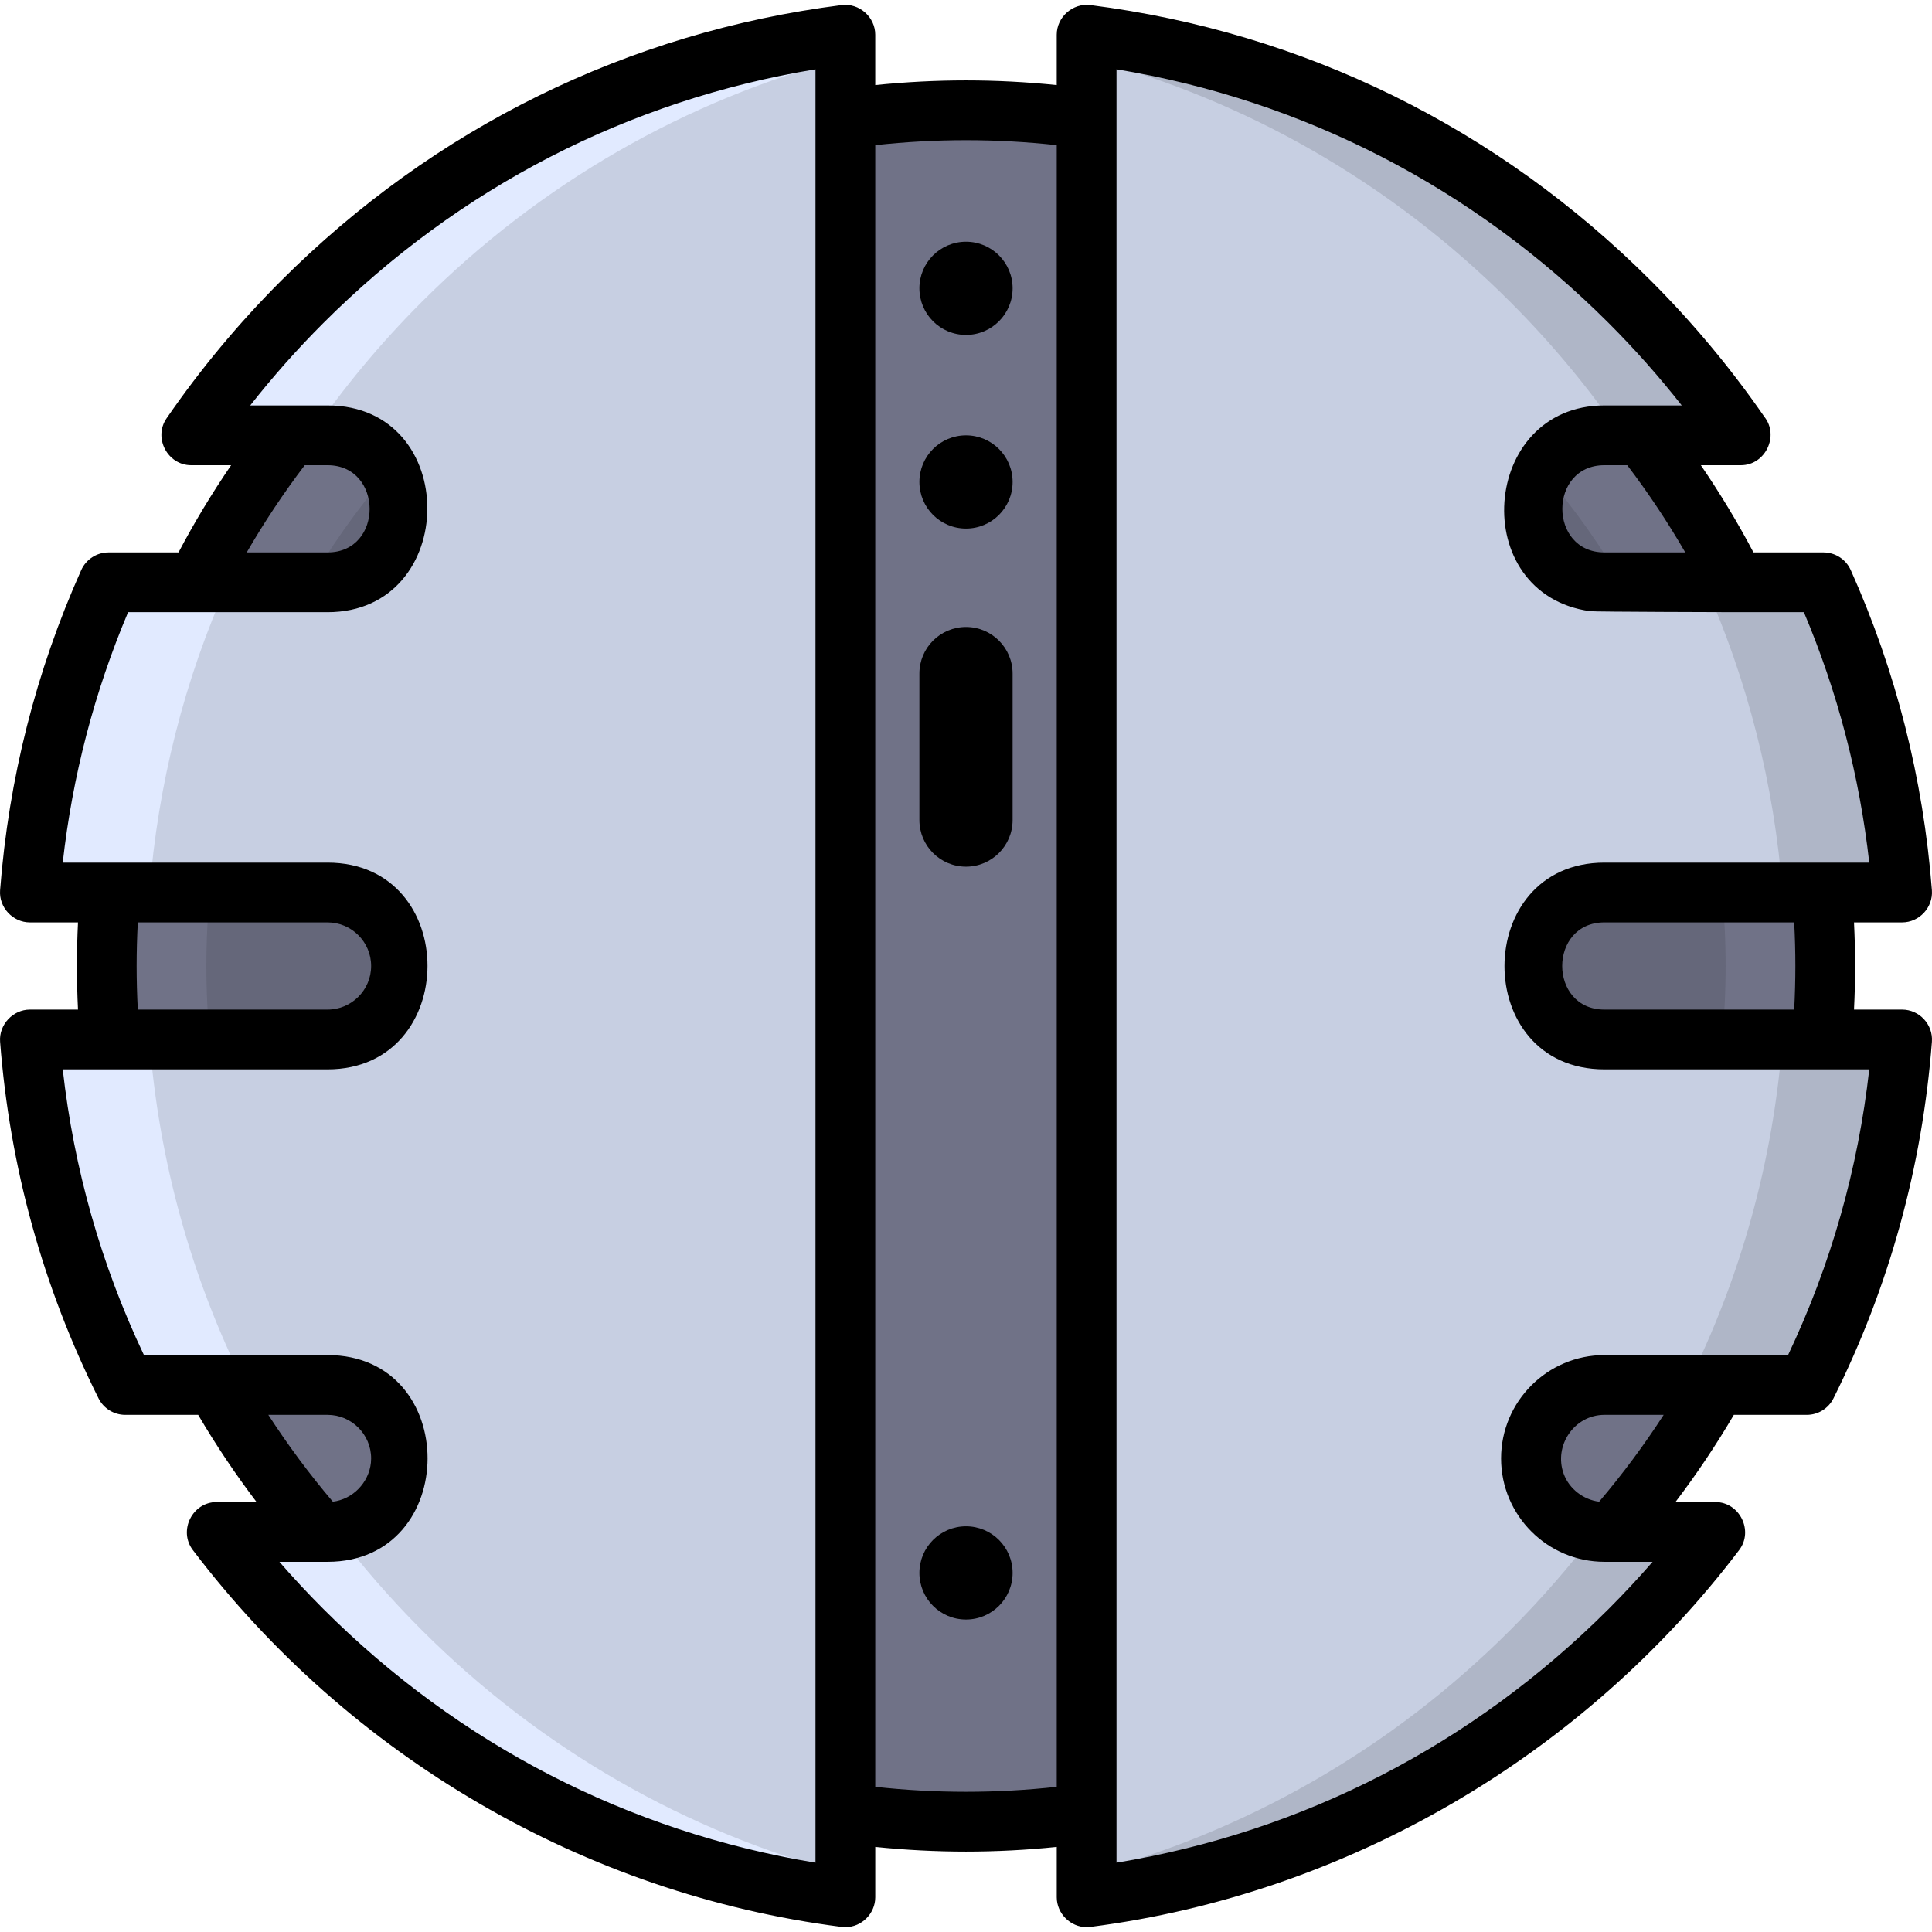
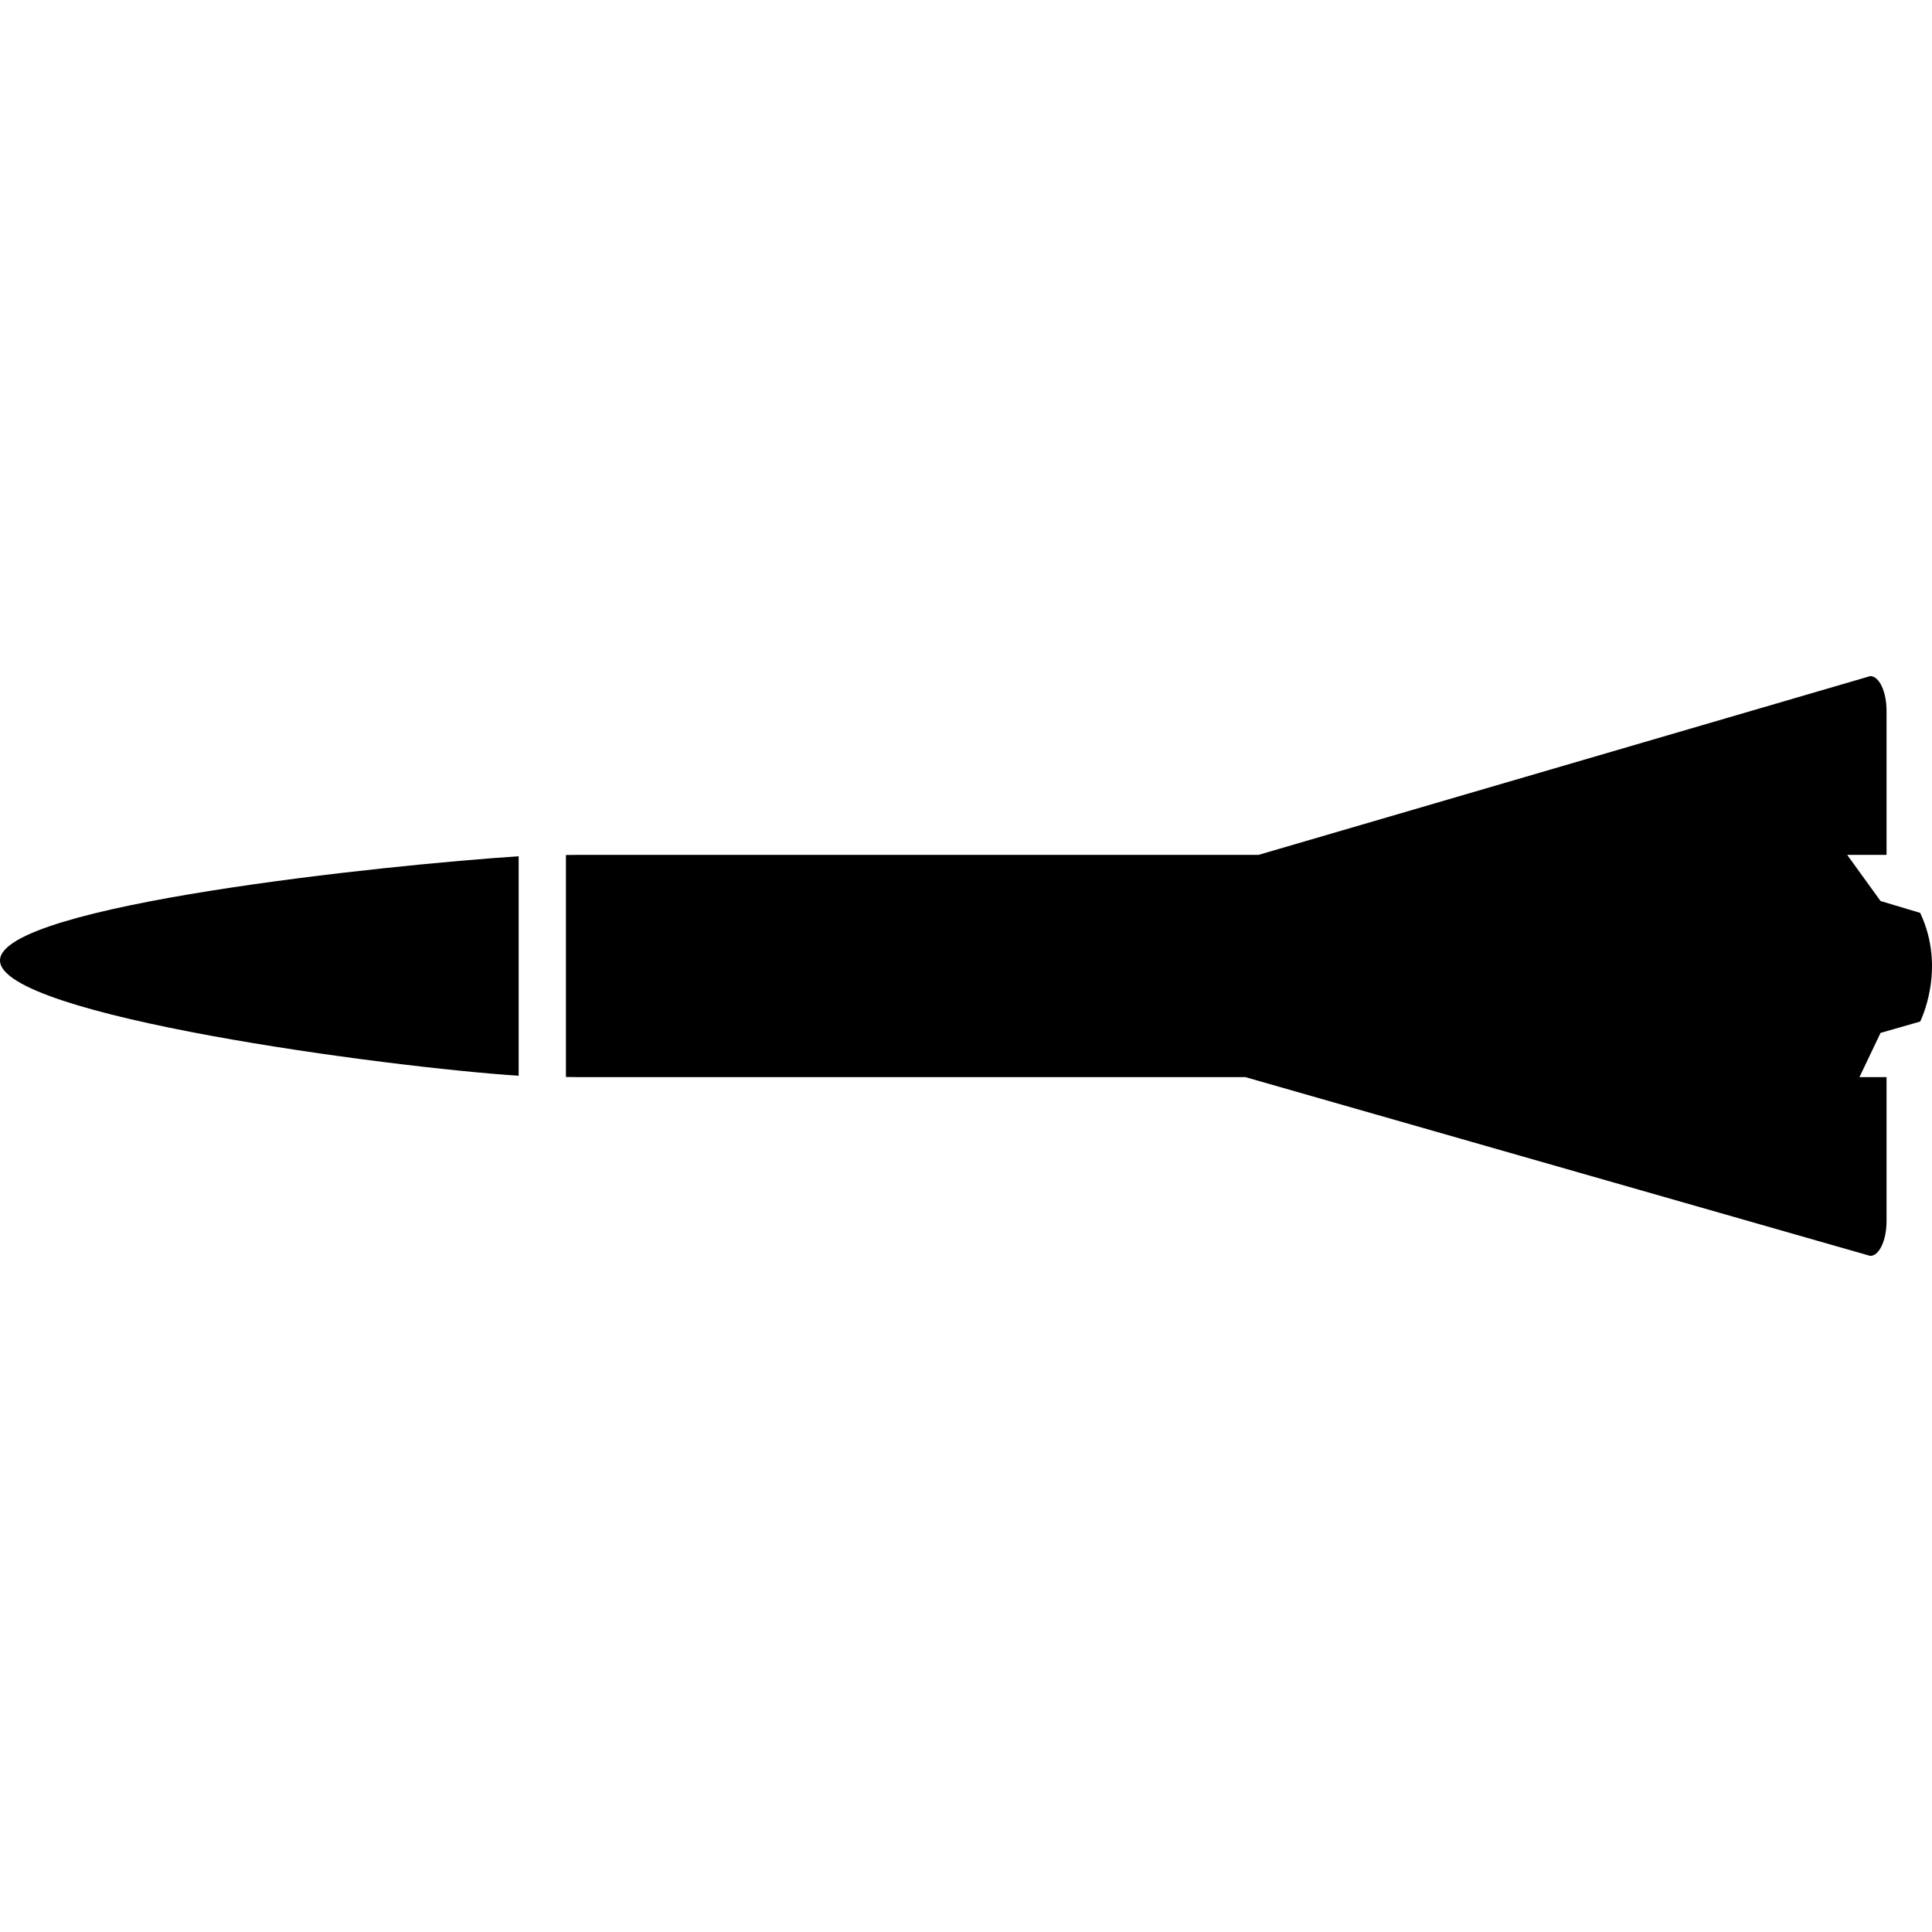
- <svg xmlns="http://www.w3.org/2000/svg" height="800px" width="800px" version="1.1" id="Layer_1" viewBox="0 0 512 512" xml:space="preserve">
-   <path style="fill:#707287;" d="M202.912,477.536c-40.746-9.635-77.693-30.286-107.927-60.52  C51.975,374.006,28.29,316.823,28.29,255.999c0-60.823,23.687-118.007,66.695-161.016c30.235-30.234,67.182-50.887,107.927-60.52  V477.536z" />
-   <path style="opacity:0.1;enable-background:new    ;" d="M176.51,441.097c-23.237-10.003-44.577-24.47-62.857-42.75  C75.631,360.325,54.69,309.772,54.69,256s20.94-104.325,58.962-142.347c18.282-18.281,39.621-32.749,62.857-42.751V441.097z" />
-   <path style="fill:#707287;" d="M309.088,477.536c40.746-9.635,77.693-30.286,107.927-60.52  c43.009-43.009,66.695-100.192,66.695-161.017c0-60.823-23.687-118.007-66.695-161.016c-30.235-30.234-67.182-50.887-107.927-60.52  V477.536z" />
-   <path style="opacity:0.1;enable-background:new    ;" d="M335.489,441.097c23.237-10.003,44.577-24.47,62.857-42.75  c38.022-38.023,58.962-88.576,58.962-142.348s-20.94-104.325-58.962-142.347c-18.282-18.281-39.621-32.749-62.857-42.751V441.097z" />
-   <path style="fill:#707287;" d="M356.728,260.674L287.966,31.479l0,0l0,0c-10.446-1.474-21.114-2.254-31.966-2.254  c-10.852,0-21.521,0.779-31.966,2.254l-68.763,229.195l68.763,219.846c10.446,1.474,21.114,2.254,31.966,2.254  c10.852,0,21.521-0.779,31.966-2.254l0,0l0,0L356.728,260.674z" />
-   <path style="fill:#C7CFE2;" d="M80.05,80.049c-10.975,10.975-20.782,22.804-29.394,35.321h36.148  c10.755,0,19.473,8.718,19.473,19.473l0,0c0,10.755-8.718,19.473-19.473,19.473H28.756c-11.548,25.782-18.627,53.507-20.836,82.211  h78.884c10.755,0,19.473,8.718,19.473,19.473l0,0c0,10.755-8.718,19.473-19.473,19.473H7.923  c2.476,32.209,11.097,63.18,25.271,91.56h53.611c10.755,0,19.473,8.718,19.473,19.473l0,0c0,10.755-8.718,19.473-19.473,19.473  H57.401c6.892,9.087,14.444,17.768,22.647,25.973c39.377,39.378,89.631,63.921,143.983,70.849V9.2  C169.68,16.128,119.426,40.671,80.05,80.049z" />
+ <svg xmlns="http://www.w3.org/2000/svg" fill="#000000" version="1.1" id="Capa_1" width="800px" height="800px" viewBox="0 0 548.17 548.17" xml:space="preserve">
  <g>
-     <path style="fill:#E1EAFF;" d="M111.732,80.049c31.597-31.598,70.2-53.632,112.301-64.689V9.2   C169.679,16.128,119.426,40.672,80.05,80.049c-10.975,10.975-20.782,22.804-29.394,35.321h31.682   C90.949,102.852,100.756,91.024,111.732,80.049z" />
-     <path style="fill:#E1EAFF;" d="M86.804,405.978H57.401c6.892,9.087,14.444,17.768,22.647,25.973   c39.377,39.378,89.631,63.921,143.983,70.849v-6.159c-42.102-11.058-80.705-33.093-112.301-64.69   c-8.205-8.205-15.757-16.885-22.647-25.973H86.804z" />
-     <path style="fill:#E1EAFF;" d="M60.438,154.316H28.756c-11.548,25.782-18.627,53.507-20.836,82.211h31.682   C41.812,207.822,48.89,180.097,60.438,154.316z" />
-     <path style="fill:#E1EAFF;" d="M39.605,275.472H7.923c2.476,32.209,11.097,63.18,25.271,91.56h31.682   C50.702,338.652,42.082,307.682,39.605,275.472z" />
+     <path d="M544.809,289.847l-11.24,3.222l-5.979,12.543h7.685v40.865c0,5.449-2.07,9.863-4.628,9.863l-177.31-50.729H163.872   c-1.105,0-2.208-0.012-3.3-0.036v-62.983c1.099-0.021,2.201-0.033,3.3-0.033h193.197l173.577-50.729   c2.558,0,4.628,4.414,4.628,9.87v40.858h-11.168l9.463,13.089l11.24,3.361C552.371,274.995,544.809,289.847,544.809,289.847z    M0,272.508c0,15.719,110.409,30.327,147.16,32.714v-62.265C110.409,245.341,0,256.795,0,272.508z" />
  </g>
-   <path style="fill:#C7CFE2;" d="M431.95,80.049c10.975,10.975,20.782,22.804,29.394,35.321h-36.148  c-10.755,0-19.473,8.718-19.473,19.473l0,0c0,10.755,8.718,19.473,19.473,19.473h58.048c11.548,25.782,18.627,53.506,20.837,82.211  h-78.884c-10.755,0-19.473,8.718-19.473,19.473l0,0c0,10.755,8.718,19.473,19.473,19.473h78.881  c-2.476,32.209-11.097,63.18-25.271,91.56h-53.611c-10.755,0-19.473,8.718-19.473,19.473l0,0c0,10.755,8.718,19.473,19.473,19.473  h29.403c-6.892,9.087-14.444,17.768-22.647,25.973c-39.377,39.378-89.631,63.921-143.983,70.849V9.2  C342.319,16.128,392.573,40.671,431.95,80.049z" />
-   <g>
-     <path style="fill:#AFB6C7;" d="M400.268,80.049c-31.597-31.598-70.2-53.632-112.301-64.689V9.2   c54.354,6.928,104.607,31.472,143.983,70.848c10.975,10.975,20.782,22.804,29.394,35.321h-31.682   C421.05,102.852,411.242,91.024,400.268,80.049z" />
-     <path style="fill:#AFB6C7;" d="M425.195,405.978h29.403c-6.892,9.087-14.444,17.768-22.647,25.973   c-39.377,39.378-89.631,63.921-143.983,70.849v-6.159c42.102-11.058,80.705-33.093,112.301-64.69   c8.205-8.205,15.757-16.885,22.647-25.973H425.195z" />
-     <path style="fill:#AFB6C7;" d="M451.561,154.316h31.682c11.548,25.782,18.627,53.506,20.837,82.211h-31.682   C470.188,207.822,463.109,180.097,451.561,154.316z" />
-     <path style="fill:#AFB6C7;" d="M472.394,275.472h31.682c-2.476,32.209-11.097,63.18-25.271,91.56h-31.682   C461.298,338.652,469.917,307.682,472.394,275.472z" />
-   </g>
-   <circle cx="256.001" cy="76.406" r="12.351" />
-   <circle cx="256.001" cy="127.721" r="12.351" />
-   <circle cx="256.001" cy="416.84" r="12.351" />
-   <path d="M255.999,166.156c-6.821,0-12.351,5.53-12.351,12.351v38.817c0,6.821,5.53,12.351,12.351,12.351s12.351-5.53,12.351-12.351  v-38.817C268.35,171.686,262.82,166.156,255.999,166.156z" />
-   <path d="M504.076,267.55h-12.745c0.191-3.892,0.299-7.756,0.299-11.552c0-3.797-0.108-7.661-0.299-11.552c0,0,12.682,0,12.748,0  c4.572,0,8.247-3.984,7.897-8.529c-2.272-29.511-9.507-58.056-21.506-84.84c-1.276-2.849-4.107-4.683-7.229-4.683h-18.551  c-4.184-7.941-8.849-15.662-13.942-23.105c0,0,10.543,0,10.616,0c6.479,0,10.211-7.798,6.207-12.843  c-8.873-12.841-18.971-24.951-30.02-36C396.938,33.834,345.559,8.555,288.967,1.342c-4.664-0.595-8.922,3.163-8.922,7.856v13.344  c-8.013-0.82-16.068-1.239-24.047-1.239c-7.979,0-16.033,0.419-24.046,1.239c0,0,0-13.329,0-13.344c0-4.698-4.263-8.45-8.922-7.856  C166.44,8.555,115.06,33.834,74.449,74.447C63.276,85.621,53.076,97.878,44.131,110.88c-3.549,5.16,0.284,12.41,6.525,12.41h10.594  c-5.094,7.444-9.759,15.165-13.942,23.105H28.756c-3.122,0-5.952,1.833-7.229,4.683C9.53,177.864,2.294,206.408,0.023,235.917  c-0.35,4.54,3.352,8.529,7.897,8.529h12.748c-0.379,7.701-0.379,15.404,0,23.105c0,0-12.725,0-12.745,0  c-4.52,0-8.244,4.027-7.897,8.528c2.55,33.152,11.325,64.944,26.082,94.492c1.341,2.685,4.085,4.382,7.086,4.382h19.324  c4.679,7.971,9.854,15.694,15.477,23.105c0,0-10.568,0-10.592,0c-6.425,0-10.195,7.585-6.311,12.707  c41.479,54.697,103.797,91.206,171.942,99.892c0.334,0.043,0.668,0.064,1.001,0.064c4.318,0,7.921-3.61,7.921-7.921v-13.344  c8.012,0.82,16.067,1.239,24.046,1.239c7.979,0,16.033-0.419,24.047-1.239c0,0,0,13.332,0,13.344c0,4.303,3.624,7.921,7.921,7.921  c0.333,0,0.667-0.021,1.001-0.064c67.949-8.702,130.585-45.358,171.941-99.891c3.875-5.108,0.096-12.708-6.31-12.708h-10.592  c5.623-7.411,10.797-15.133,15.477-23.105h19.325c3.001,0,5.745-1.696,7.085-4.382c14.757-29.548,23.532-61.339,26.082-94.49  C512.325,271.509,508.656,267.55,504.076,267.55z M71.106,374.952h15.698c6.37,0,11.552,5.182,11.552,11.552  c0,0.38-0.02,0.76-0.06,1.137c-0.558,5.293-4.797,9.676-10.091,10.321C82.002,390.654,76.283,382.955,71.106,374.952z   M216.112,493.638c-49.554-8.179-94.501-31.327-130.462-67.288c-4.001-4.001-7.88-8.162-11.61-12.452c0,0,12.713,0,12.765,0  c35.271,0,35.419-54.787,0-54.787H57.089H38.146c-11.338-23.899-18.558-49.31-21.521-75.719h12.496c0,0,57.536,0,57.681,0  c35.236,0,35.408-54.787,0-54.787H29.121H16.623c2.579-22.958,8.39-45.225,17.324-66.37h18.186c0,0,34.557,0,34.672,0  c35.04,0,35.485-54.787,0-54.787H66.313c6.005-7.642,12.475-14.939,19.338-21.8c35.961-35.961,80.909-59.109,130.463-67.288v475.278  H216.112z M36.21,255.999c0-3.792,0.103-7.656,0.308-11.552h50.286c6.37,0,11.552,5.182,11.552,11.552  c0,6.37-5.182,11.552-11.552,11.552H36.519C36.313,263.656,36.21,259.791,36.21,255.999z M65.387,146.394  c4.618-7.995,9.76-15.725,15.371-23.105c0,0,6.031,0,6.046,0c14.796,0,14.942,23.105,0,23.105H65.387z M280.046,473.53  c-16.016,1.755-32.076,1.755-48.092,0V38.467c16.016-1.756,32.076-1.756,48.092,0V473.53z M423.794,397.962  c-4.194-0.512-7.961-3.415-9.409-7.408c-2.698-7.445,2.814-15.602,10.81-15.602h15.698  C435.717,382.955,429.998,390.653,423.794,397.962z M473.852,359.11H454.91h-29.716c-15.105,0-27.393,12.288-27.393,27.393  s12.288,27.393,27.393,27.393h12.765c-3.73,4.29-7.61,8.45-11.61,12.452c-35.961,35.961-80.91,59.109-130.463,67.288V18.36  c49.553,8.179,94.501,31.327,130.463,67.288c6.861,6.861,13.332,14.159,19.337,21.8c0,0-20.453,0-20.491,0  c-32.92,0-36.501,49.978-3.796,54.525c1.257,0.175,38.467,0.262,38.467,0.262h18.184c8.933,21.144,14.744,43.411,17.324,66.37  h-12.497c0,0-57.531,0-57.682,0c-35.239,0-35.404,54.787,0,54.787h57.682h12.496C492.412,309.801,485.191,335.212,473.852,359.11z   M446.612,146.394c0,0-21.389,0-21.418,0c-14.873,0-14.881-23.105,0-23.105h6.046C436.852,130.668,441.994,138.398,446.612,146.394z   M475.789,255.999c0,3.791-0.104,7.657-0.308,11.552c0,0-50.082,0-50.286,0c-14.919,0-14.936-23.105-0.001-23.105h50.286  C475.686,248.343,475.789,252.207,475.789,255.999z" />
</svg>
